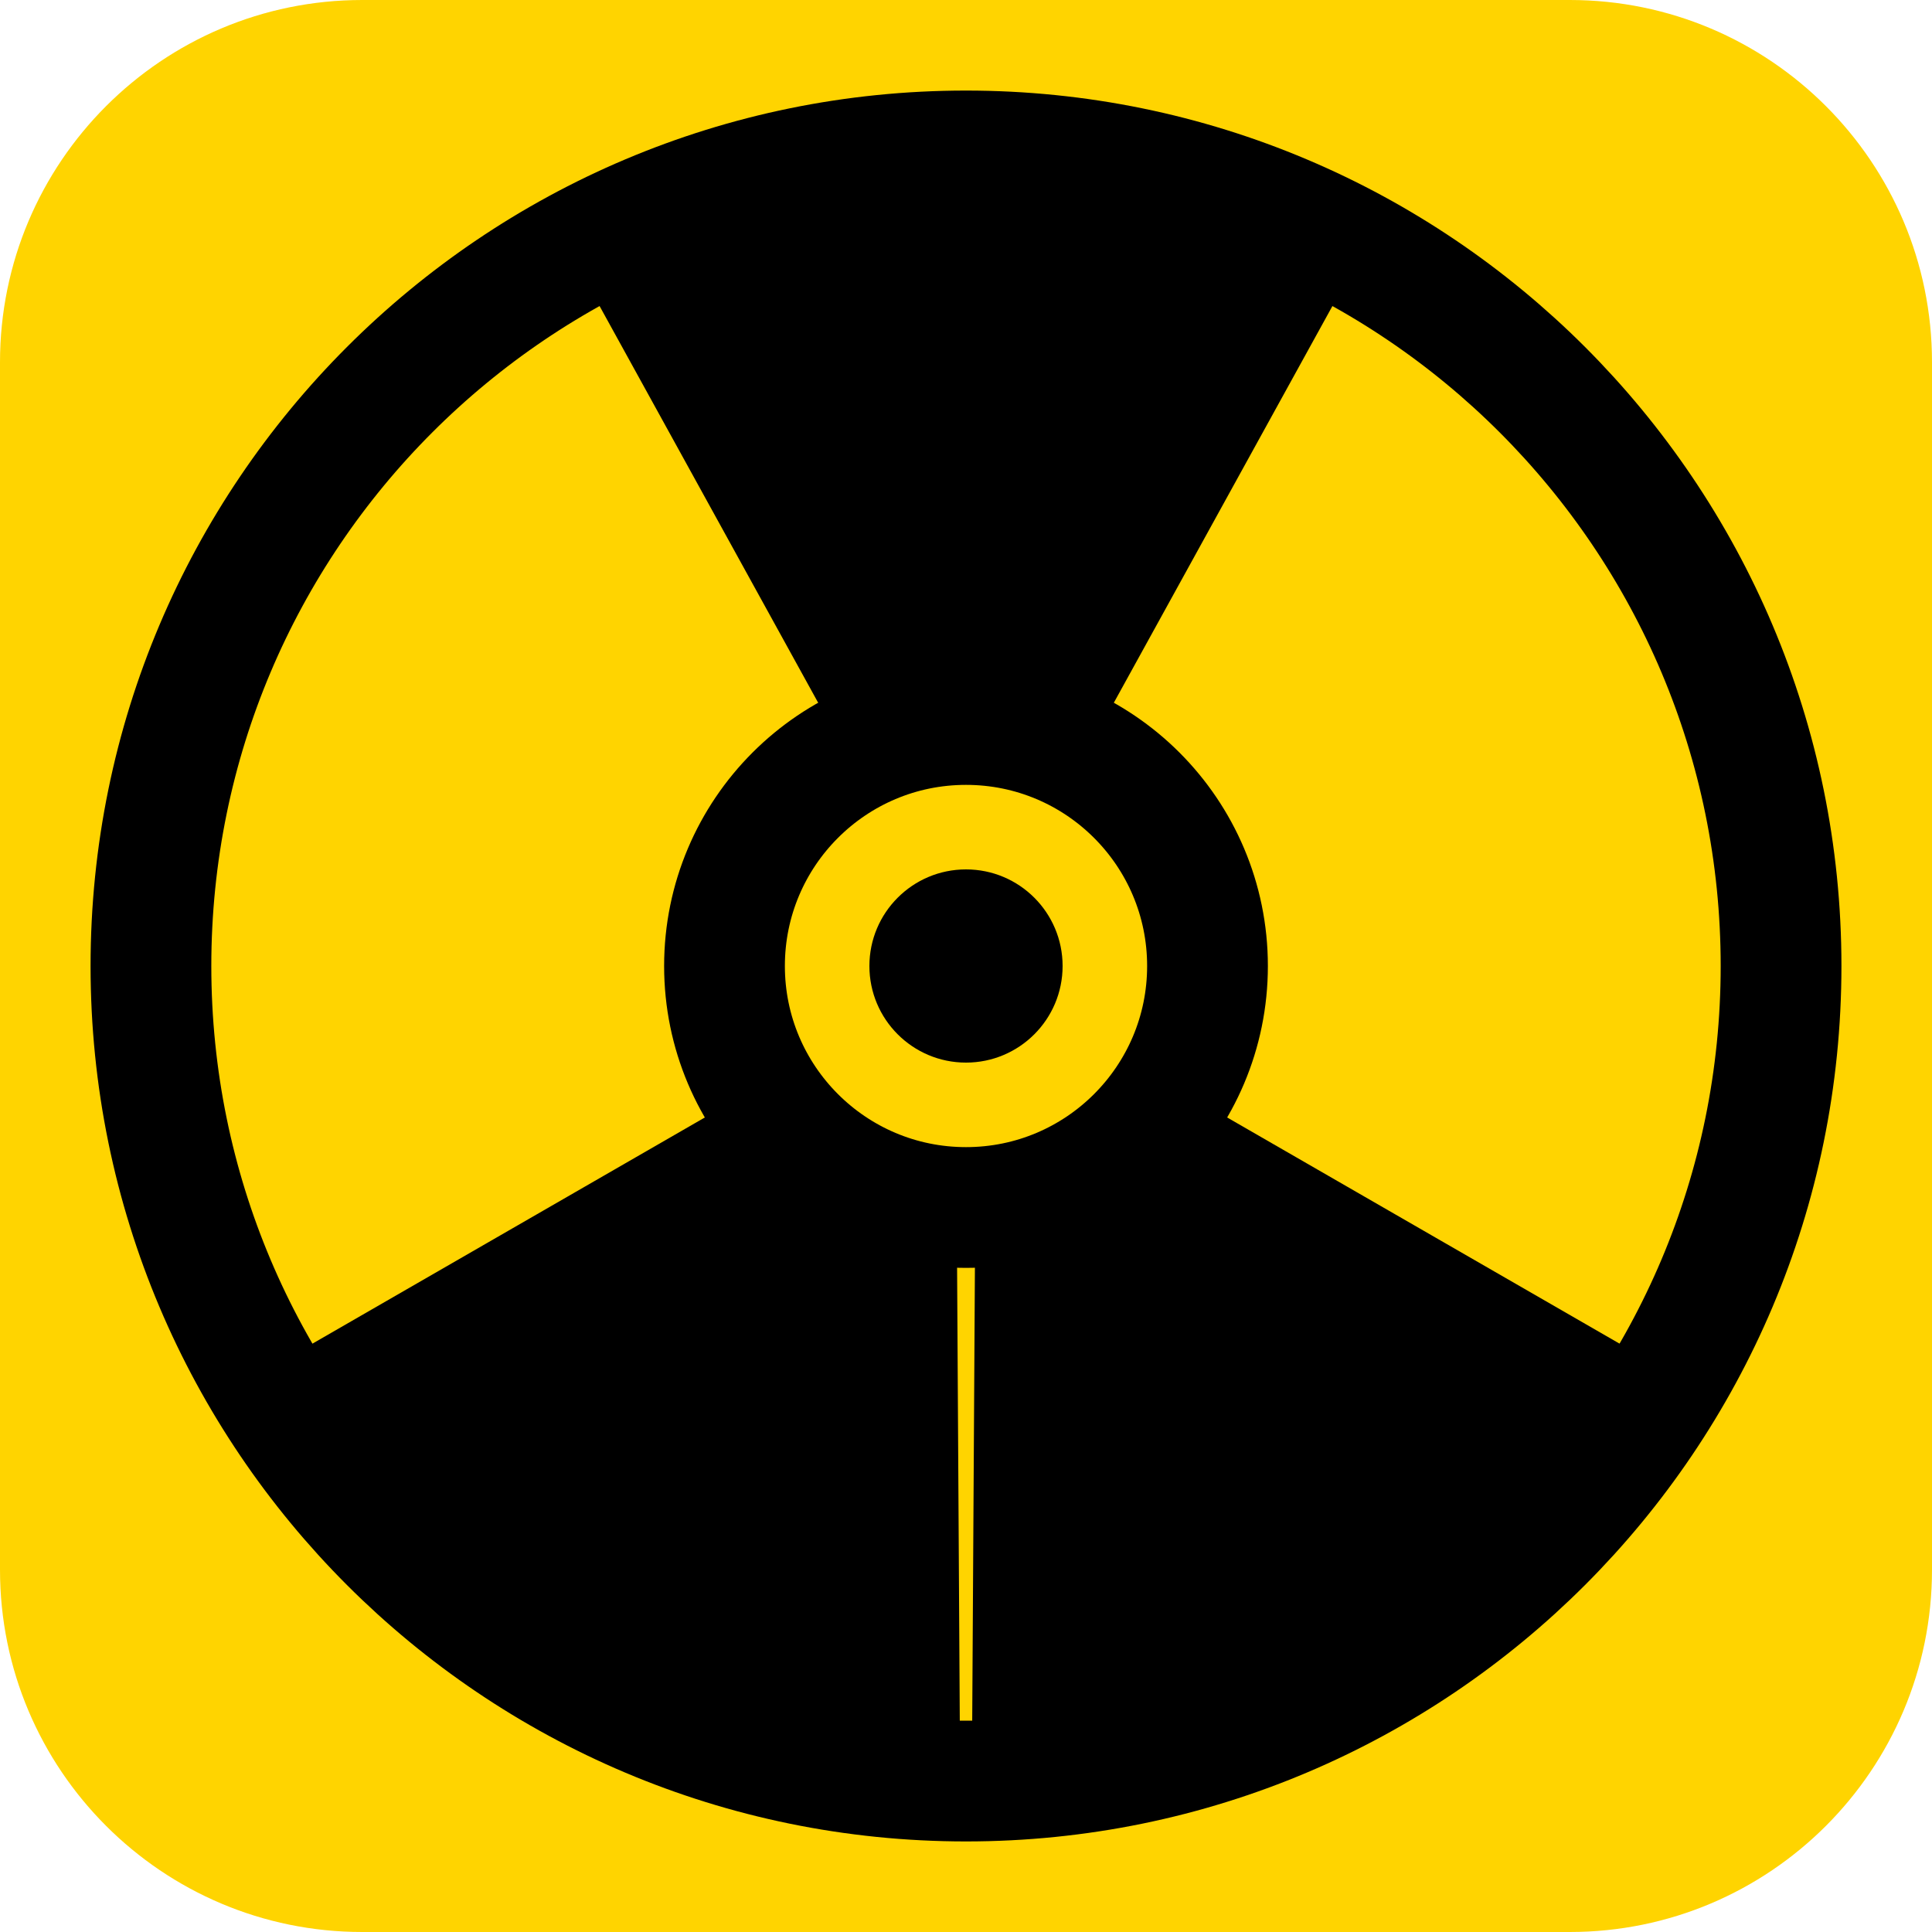
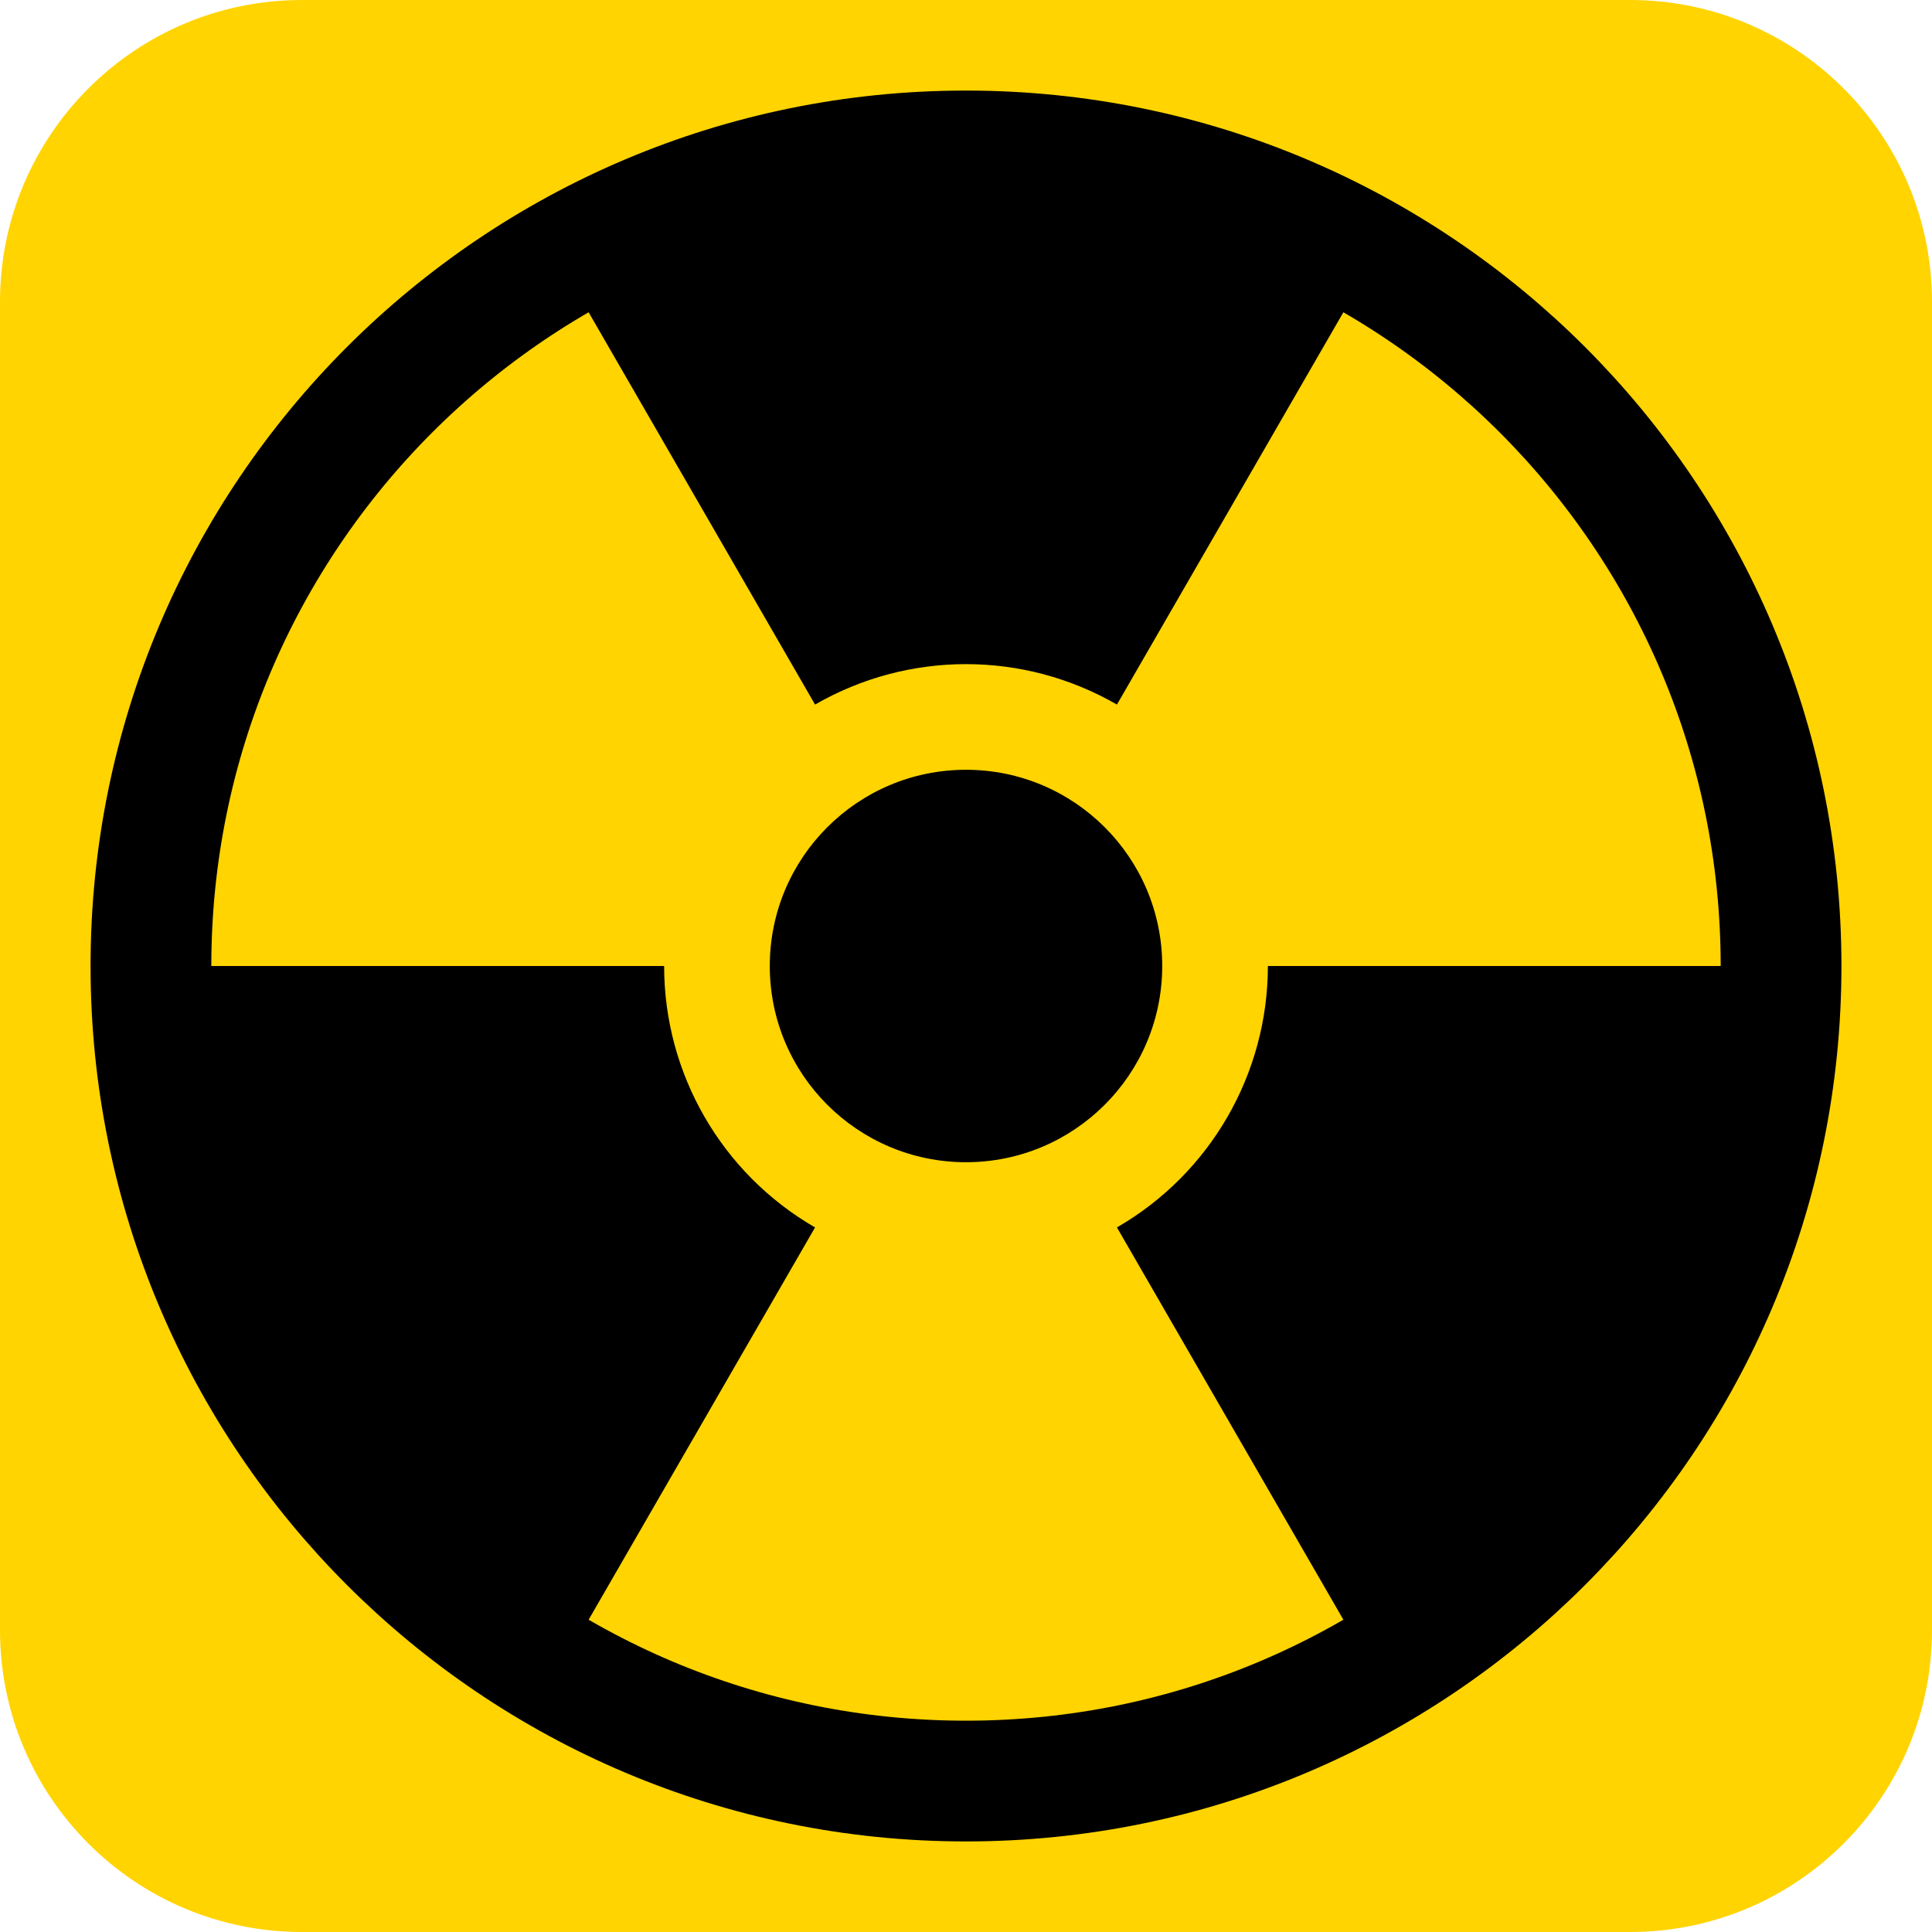
- <svg xmlns="http://www.w3.org/2000/svg" viewBox="0 0 64 64">
-   <rect width="64" height="64" rx="12" fill="#ffd400" />
+ <svg xmlns="http://www.w3.org/2000/svg" viewBox="0 0 64 64" aria-label="Radiation warning icon">
+   <rect width="64" height="64" rx="10" fill="#ffd400" />
  <circle cx="32" cy="32" r="27" fill="#ffd400" stroke="#000" stroke-width="4" />
-   <path fill="#000" d="M32 6a26 26 0 0 1 12.6 3.3L36.5 24a9.3 9.3 0 0 0-9 0L19.4 9.3A26 26 0 0 1 32 6Zm22.5 39a26 26 0 0 1-22.3 13l.1-16.8a9.3 9.3 0 0 0 7.8-4.5L54.5 45ZM9.5 45l14.4-8.3a9.3 9.3 0 0 0 7.8 4.5l.1 16.8A26 26 0 0 1 9.5 45Z" />
-   <circle cx="32" cy="32" r="8" fill="#ffd400" stroke="#000" stroke-width="4" />
-   <circle cx="32" cy="32" r="3.2" fill="#000" />
+   <path fill="#000" d="M19 9.48A26 26 0 0 1 45 9.48L37 23.34A10 10 0 0 0 27 23.34Z" />
+   <path fill="#000" d="M58 32A26 26 0 0 1 45 54.52L37 40.66A10 10 0 0 0 42 32Z" />
+   <path fill="#000" d="M19 54.52A26 26 0 0 1 6 32H22A10 10 0 0 0 27 40.66Z" />
+   <circle cx="32" cy="32" r="6.5" fill="#000" />
</svg>
